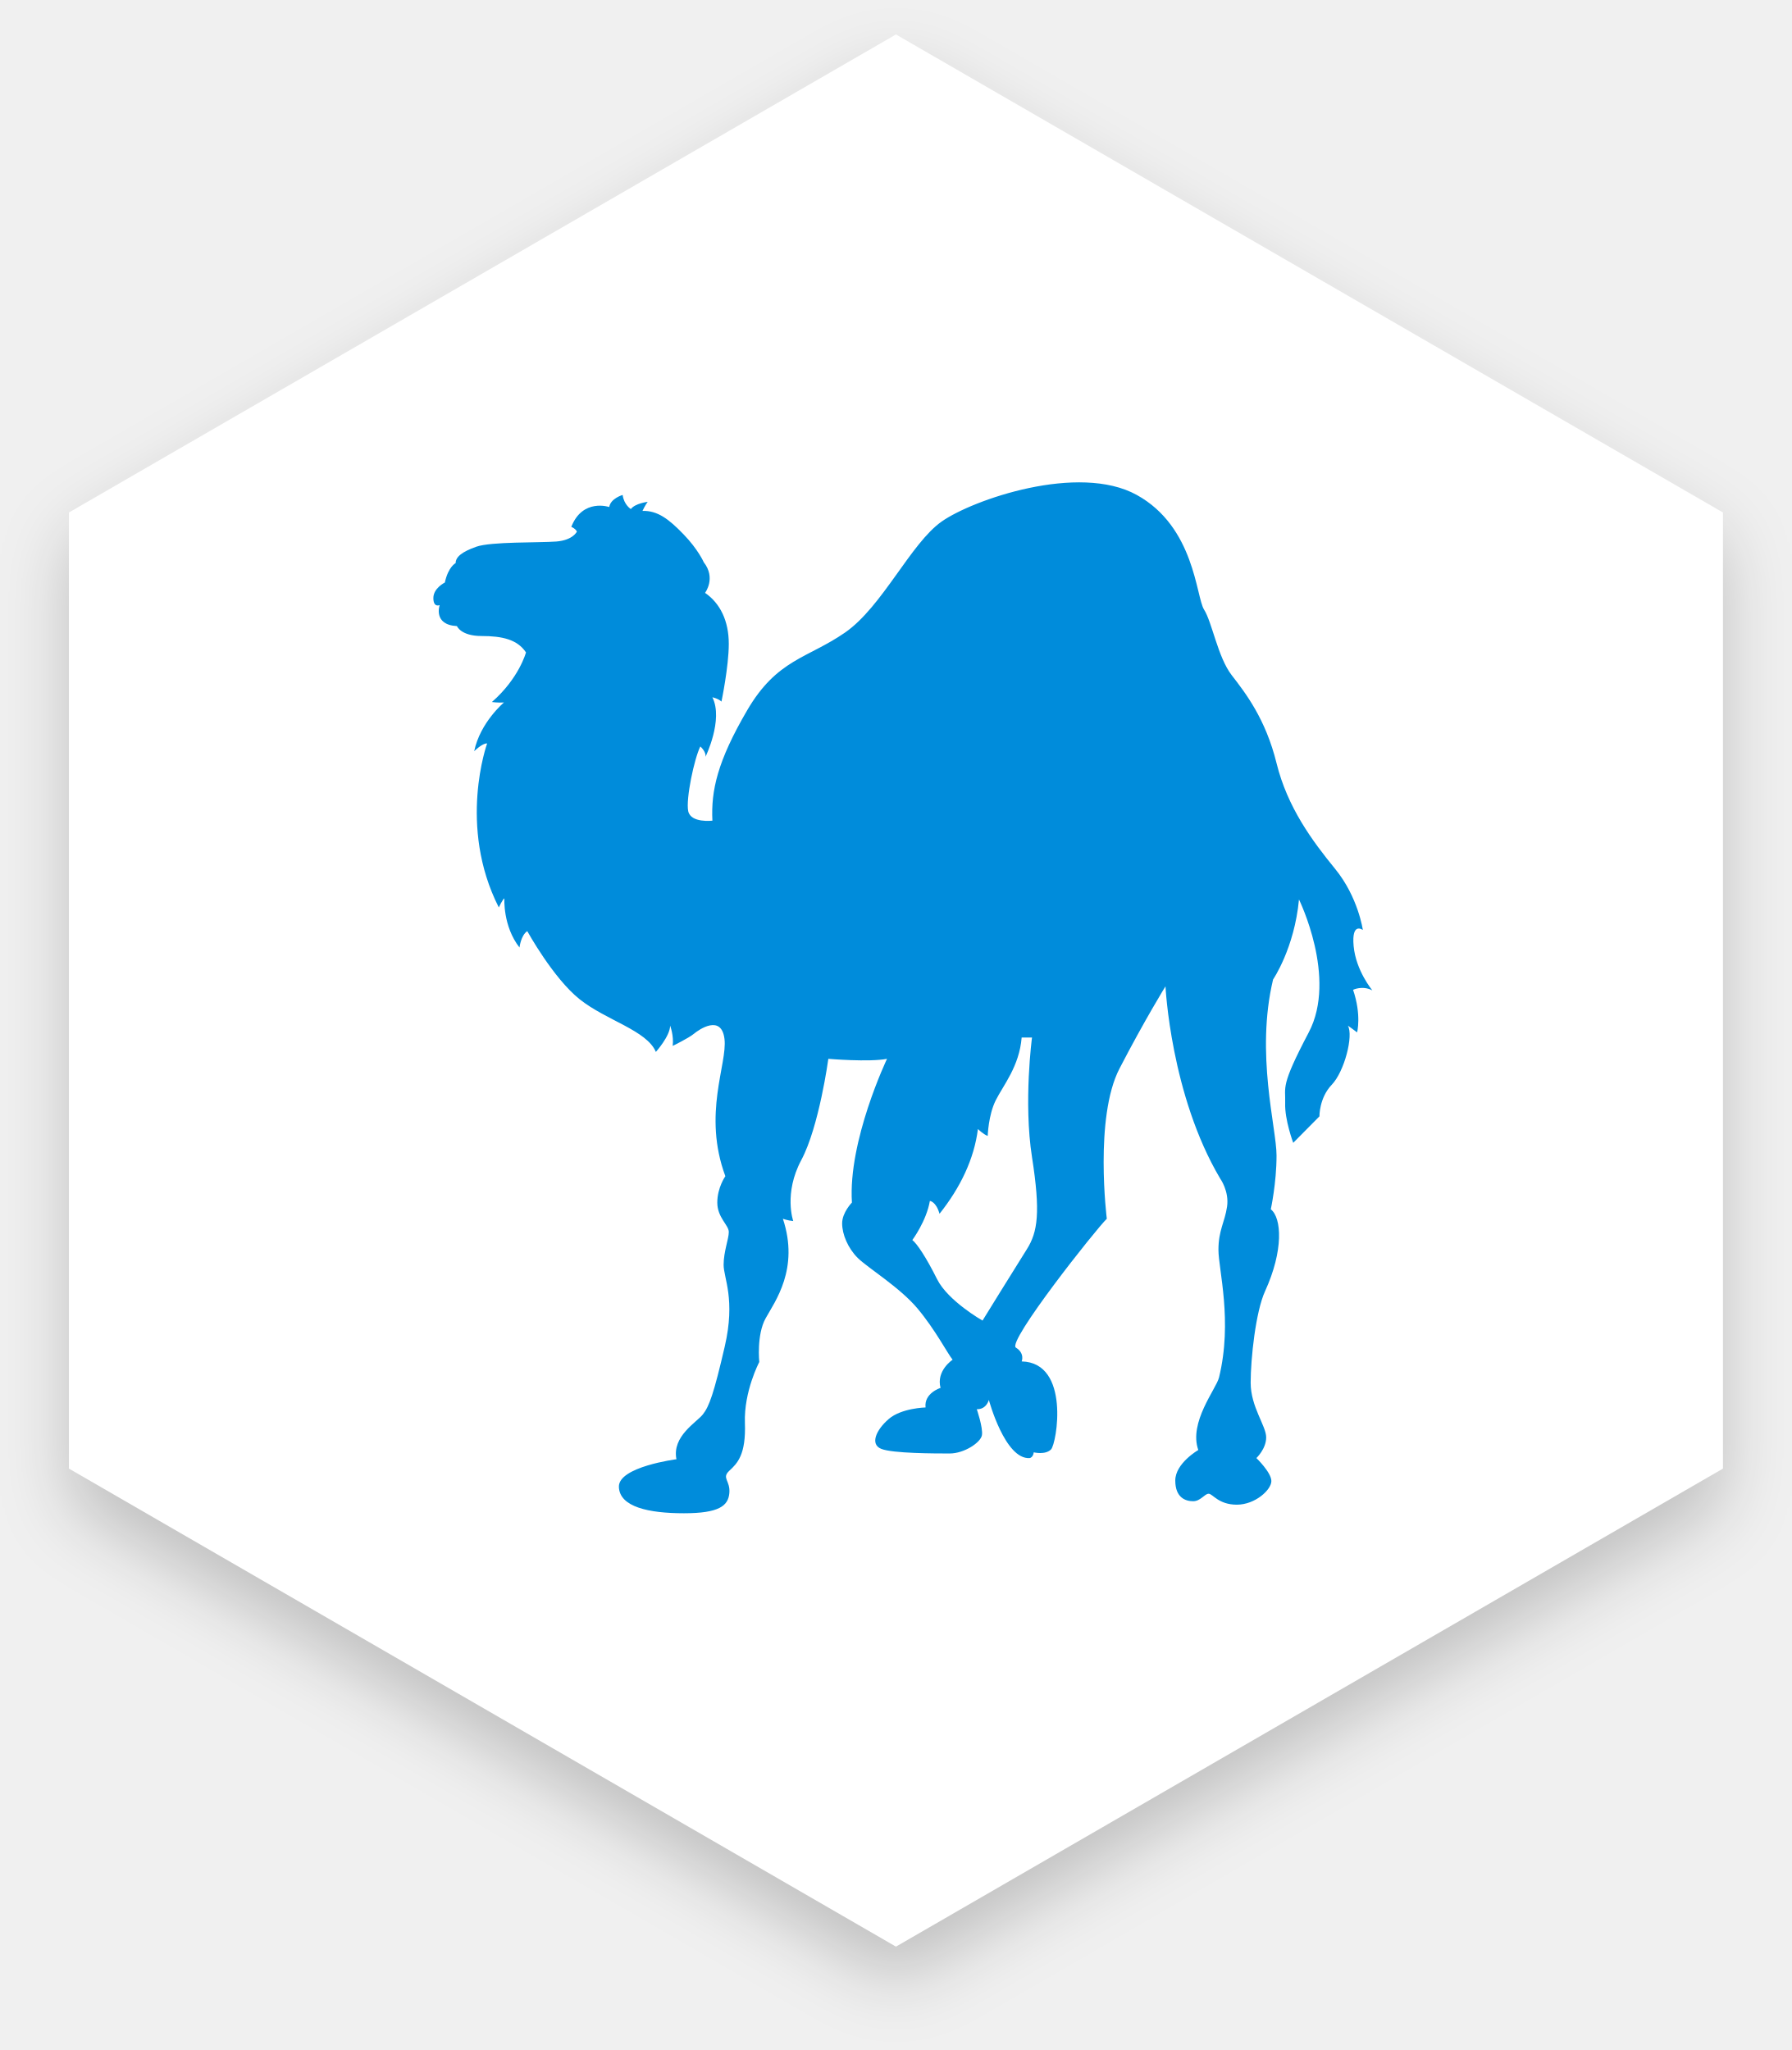
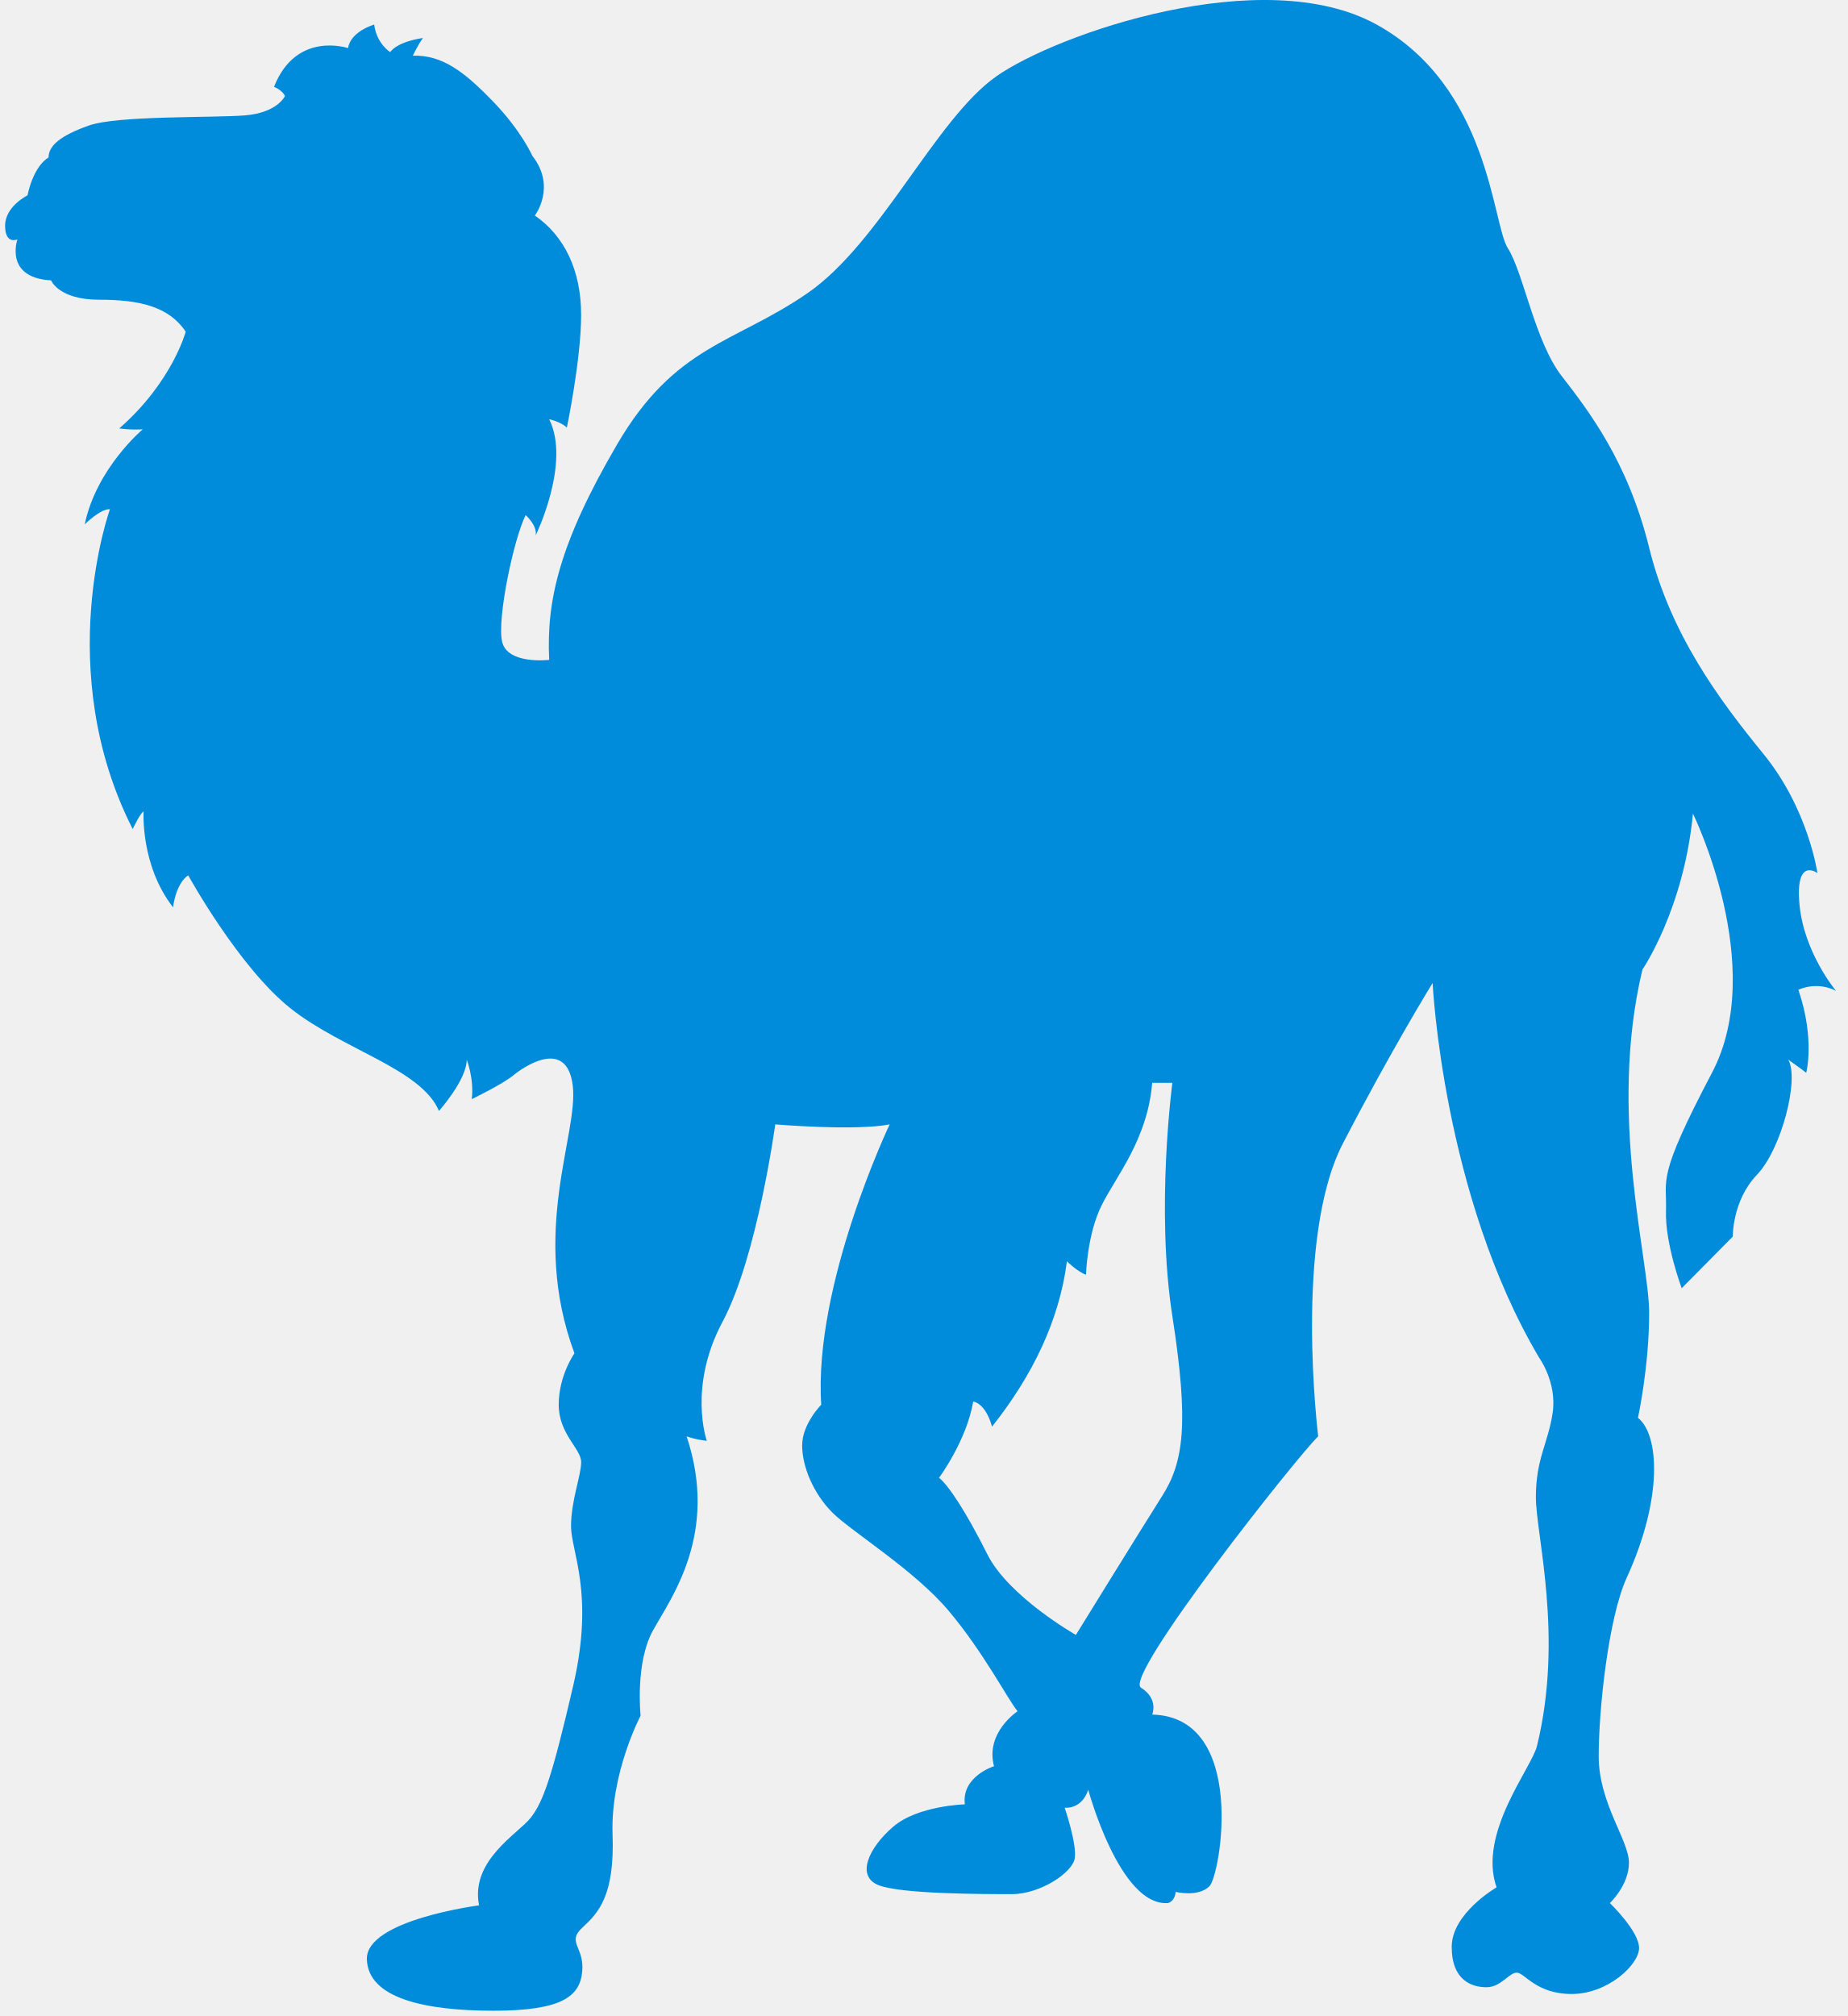
- <svg xmlns="http://www.w3.org/2000/svg" xmlns:xlink="http://www.w3.org/1999/xlink" width="104px" height="119px" viewBox="0 0 104 119" version="1.1">
-   <defs>
-     <polygon id="path-1" points="48 0 96 27.75 96 83.25 48 111 -3.55271368e-14 83.25 -6.66133815e-14 27.75" />
-     <filter x="-10.9%" y="-4.5%" width="121.7%" height="112.6%" filterUnits="objectBoundingBox" id="filter-2">
-       <feOffset dx="0" dy="2" in="SourceAlpha" result="shadowOffsetOuter1" />
-       <feGaussianBlur stdDeviation="2" in="shadowOffsetOuter1" result="shadowBlurOuter1" />
-       <feColorMatrix values="0 0 0 0 0   0 0 0 0 0   0 0 0 0 0  0 0 0 0.2 0" type="matrix" in="shadowBlurOuter1" />
-     </filter>
-   </defs>
+ <svg xmlns="http://www.w3.org/2000/svg" width="55px" height="60px" viewBox="0 0 55 60" version="1.1">
+   <defs />
  <g id="Page-1" stroke="none" stroke-width="1" fill="none" fill-rule="evenodd">
-     <g id="DesktopHD_Round7_algoDev-Copy" transform="translate(-1018, -1487)">
-       <g id="content" transform="translate(390, 552)">
-         <g id="languages" transform="translate(0, 277)">
-           <g id="perl" transform="translate(632, 660)">
-             <g id="Polygon">
-               <use fill="black" fill-opacity="1" filter="url(#filter-2)" xlink:href="#path-1" />
-               <use fill="#FFFFFF" fill-rule="evenodd" xlink:href="#path-1" />
-             </g>
-             <g transform="translate(21, 26)" id="Shape" fill-rule="nonzero" fill="#008CDB">
-               <path d="M54.651,29.49 C54.651,29.49 53.697,28.355 53.564,26.92 C53.431,25.483 54.098,25.985 54.098,25.985 C54.098,25.985 53.831,24.081 52.495,22.444 C51.16,20.808 49.723,18.871 49.089,16.3 C48.454,13.729 47.286,12.227 46.485,11.191 C45.683,10.155 45.349,8.118 44.881,7.384 C44.414,6.649 44.347,2.592 40.975,0.73 C37.602,-1.132 31.457,1.006 29.654,2.274 C27.85,3.544 26.214,7.217 24.044,8.72 C21.873,10.222 20.103,10.256 18.367,13.229 C16.631,16.199 16.263,17.903 16.347,19.639 C16.347,19.639 15.094,19.79 14.944,19.089 C14.794,18.388 15.295,16.032 15.646,15.331 C15.646,15.331 15.996,15.633 15.946,15.933 C15.946,15.933 16.998,13.779 16.347,12.477 C16.347,12.477 16.698,12.552 16.873,12.727 C16.873,12.727 17.298,10.698 17.298,9.371 C17.298,8.044 16.797,7.016 15.92,6.415 C15.92,6.415 16.573,5.565 15.846,4.638 C15.846,4.638 15.521,3.893 14.669,3.013 C13.818,2.133 13.166,1.632 12.289,1.657 C12.289,1.657 12.44,1.331 12.591,1.131 C12.591,1.131 11.864,1.217 11.614,1.55 C11.614,1.55 11.213,1.307 11.138,0.731 C11.138,0.731 10.437,0.93 10.36,1.432 C10.36,1.432 8.817,0.906 8.157,2.584 C8.157,2.584 8.408,2.683 8.482,2.859 C8.482,2.859 8.257,3.36 7.281,3.435 C6.304,3.51 3.498,3.435 2.648,3.735 C1.796,4.036 1.445,4.337 1.445,4.688 C1.445,4.688 1.02,4.888 0.818,5.815 C0.818,5.815 0.152,6.14 0.152,6.716 C0.152,7.292 0.518,7.125 0.518,7.125 C0.518,7.125 0.117,8.269 1.52,8.344 C1.52,8.344 1.745,8.92 2.948,8.92 C4.15,8.92 5.026,9.12 5.528,9.872 C5.528,9.872 5.127,11.375 3.549,12.751 C3.549,12.751 3.9,12.802 4.25,12.777 C4.25,12.777 2.872,13.929 2.521,15.607 C2.521,15.607 2.998,15.131 3.273,15.156 C3.273,15.156 1.545,19.94 3.95,24.674 C3.95,24.674 4.175,24.198 4.274,24.148 C4.274,24.148 4.175,25.751 5.151,27.003 C5.151,27.003 5.227,26.302 5.602,26.051 C5.602,26.051 7.103,28.781 8.645,30.008 C10.185,31.235 12.54,31.811 13.066,33.063 C13.066,33.063 13.893,32.14 13.893,31.538 C13.893,31.538 14.118,32.112 14.042,32.713 C14.042,32.713 14.969,32.263 15.27,32.012 C15.57,31.761 16.873,30.86 17.049,32.313 C17.224,33.765 15.763,36.67 17.099,40.277 C17.099,40.277 16.631,40.934 16.631,41.807 C16.631,42.681 17.299,43.115 17.299,43.516 C17.299,43.917 16.998,44.652 16.998,45.42 C16.998,46.188 17.7,47.415 17.065,50.157 C16.43,52.899 16.164,53.634 15.795,54.102 C15.429,54.569 13.992,55.371 14.26,56.707 C14.26,56.707 10.888,57.141 10.92,58.31 C10.954,59.478 12.657,59.843 14.693,59.843 C16.731,59.843 17.263,59.412 17.33,58.677 C17.399,57.942 16.861,57.808 17.33,57.374 C17.8,56.941 18.3,56.439 18.234,54.603 C18.167,52.766 19.068,51.063 19.068,51.063 C19.068,51.063 18.901,49.493 19.437,48.525 C19.971,47.557 21.406,45.654 20.438,42.748 C20.438,42.748 20.705,42.849 21.039,42.881 C21.039,42.881 20.471,41.279 21.506,39.342 C22.542,37.405 23.076,33.464 23.076,33.464 C23.076,33.464 25.447,33.665 26.482,33.464 C26.482,33.464 24.211,38.224 24.445,41.807 C24.445,41.807 23.877,42.381 23.877,43.016 C23.877,43.649 24.211,44.451 24.779,45.019 C25.347,45.586 27.217,46.722 28.252,47.957 C29.287,49.193 29.989,50.561 30.289,50.93 C30.289,50.93 29.321,51.564 29.588,52.566 C29.588,52.566 28.619,52.866 28.719,53.701 C28.719,53.701 27.317,53.735 26.583,54.37 C25.847,55.003 25.48,55.839 26.148,56.105 C26.816,56.373 29.287,56.373 30.122,56.373 C30.956,56.373 31.925,55.738 31.992,55.305 C32.058,54.87 31.691,53.801 31.691,53.801 C31.691,53.801 32.193,53.868 32.393,53.267 C32.393,53.267 33.328,56.74 34.763,56.639 C34.763,56.639 34.964,56.606 34.997,56.306 C34.997,56.306 35.665,56.472 36,56.139 C36.333,55.805 37.134,51.097 34.297,51.029 C34.297,51.029 34.497,50.561 33.962,50.228 C33.428,49.894 38.638,43.316 39.238,42.748 C39.238,42.748 38.503,36.871 39.973,34.032 C41.443,31.194 42.644,29.256 42.644,29.256 C42.644,29.256 42.945,35.568 45.816,40.41 C45.816,40.41 46.351,41.146 46.217,42.047 C46.084,42.948 45.717,43.415 45.717,44.551 C45.717,45.686 46.551,48.692 45.75,51.965 C45.589,52.621 43.98,54.569 44.548,56.171 C44.548,56.171 43.212,56.941 43.212,57.942 C43.212,58.944 43.813,59.144 44.248,59.144 C44.681,59.144 44.915,58.71 45.149,58.71 C45.383,58.71 45.717,59.345 46.785,59.345 C47.854,59.345 48.789,58.476 48.789,57.975 C48.789,57.475 47.92,56.639 47.92,56.639 C47.92,56.639 48.488,56.105 48.488,55.438 C48.488,54.769 47.587,53.668 47.587,52.266 C47.587,50.863 47.879,48.14 48.422,46.955 C49.506,44.584 49.389,42.697 48.756,42.197 C48.756,42.197 49.089,40.678 49.089,39.074 C49.089,37.472 47.854,33.18 48.889,28.856 C48.889,28.856 50.124,27.053 50.392,24.214 C50.392,24.214 52.629,28.756 50.959,31.928 C49.29,35.1 49.623,35.068 49.59,36.035 C49.557,37.004 50.058,38.34 50.058,38.34 L51.579,36.803 C51.579,36.803 51.56,35.735 52.295,34.967 C53.03,34.199 53.564,32.114 53.23,31.538 C53.23,31.538 53.597,31.795 53.764,31.928 C53.764,31.928 54.032,30.927 53.531,29.458 C53.53,29.457 54.068,29.189 54.651,29.49 L54.651,29.49 Z M34.597,44.517 C33.962,45.519 32.025,48.658 32.025,48.658 C32.025,48.658 30.021,47.523 29.387,46.254 C28.753,44.985 28.218,44.184 27.951,43.983 C27.951,43.983 28.769,42.882 28.969,41.713 C28.969,41.713 29.328,41.741 29.529,42.459 C30.742,40.932 31.536,39.282 31.758,37.538 C31.758,37.538 32.058,37.839 32.326,37.939 C32.326,37.939 32.359,36.736 32.793,35.869 C33.227,35.001 34.162,33.899 34.296,32.228 L34.897,32.228 C34.897,32.228 34.396,35.969 34.897,39.174 C35.397,42.381 35.23,43.515 34.597,44.517 Z" />
-             </g>
-           </g>
-         </g>
+     <g id="perl" fill="#008CDB" fill-rule="nonzero">
+       <g id="Shape">
+         <path d="M54.651,29.49 C54.651,29.49 53.697,28.355 53.564,26.92 C53.431,25.483 54.098,25.985 54.098,25.985 C54.098,25.985 53.831,24.081 52.495,22.444 C51.16,20.808 49.723,18.871 49.089,16.3 C48.454,13.729 47.286,12.227 46.485,11.191 C45.683,10.155 45.349,8.118 44.881,7.384 C44.414,6.649 44.347,2.592 40.975,0.73 C37.602,-1.132 31.457,1.006 29.654,2.274 C27.85,3.544 26.214,7.217 24.044,8.72 C21.873,10.222 20.103,10.256 18.367,13.229 C16.631,16.199 16.263,17.903 16.347,19.639 C16.347,19.639 15.094,19.79 14.944,19.089 C14.794,18.388 15.295,16.032 15.646,15.331 C15.646,15.331 15.996,15.633 15.946,15.933 C15.946,15.933 16.998,13.779 16.347,12.477 C16.347,12.477 16.698,12.552 16.873,12.727 C16.873,12.727 17.298,10.698 17.298,9.371 C17.298,8.044 16.797,7.016 15.92,6.415 C15.92,6.415 16.573,5.565 15.846,4.638 C15.846,4.638 15.521,3.893 14.669,3.013 C13.818,2.133 13.166,1.632 12.289,1.657 C12.289,1.657 12.44,1.331 12.591,1.131 C12.591,1.131 11.864,1.217 11.614,1.55 C11.614,1.55 11.213,1.307 11.138,0.731 C11.138,0.731 10.437,0.93 10.36,1.432 C10.36,1.432 8.817,0.906 8.157,2.584 C8.157,2.584 8.408,2.683 8.482,2.859 C8.482,2.859 8.257,3.36 7.281,3.435 C6.304,3.51 3.498,3.435 2.648,3.735 C1.796,4.036 1.445,4.337 1.445,4.688 C1.445,4.688 1.02,4.888 0.818,5.815 C0.818,5.815 0.152,6.14 0.152,6.716 C0.152,7.292 0.518,7.125 0.518,7.125 C0.518,7.125 0.117,8.269 1.52,8.344 C1.52,8.344 1.745,8.92 2.948,8.92 C4.15,8.92 5.026,9.12 5.528,9.872 C5.528,9.872 5.127,11.375 3.549,12.751 C3.549,12.751 3.9,12.802 4.25,12.777 C4.25,12.777 2.872,13.929 2.521,15.607 C2.521,15.607 2.998,15.131 3.273,15.156 C3.273,15.156 1.545,19.94 3.95,24.674 C3.95,24.674 4.175,24.198 4.274,24.148 C4.274,24.148 4.175,25.751 5.151,27.003 C5.151,27.003 5.227,26.302 5.602,26.051 C5.602,26.051 7.103,28.781 8.645,30.008 C10.185,31.235 12.54,31.811 13.066,33.063 C13.066,33.063 13.893,32.14 13.893,31.538 C13.893,31.538 14.118,32.112 14.042,32.713 C14.042,32.713 14.969,32.263 15.27,32.012 C15.57,31.761 16.873,30.86 17.049,32.313 C17.224,33.765 15.763,36.67 17.099,40.277 C17.099,40.277 16.631,40.934 16.631,41.807 C16.631,42.681 17.299,43.115 17.299,43.516 C17.299,43.917 16.998,44.652 16.998,45.42 C16.998,46.188 17.7,47.415 17.065,50.157 C16.43,52.899 16.164,53.634 15.795,54.102 C15.429,54.569 13.992,55.371 14.26,56.707 C14.26,56.707 10.888,57.141 10.92,58.31 C10.954,59.478 12.657,59.843 14.693,59.843 C16.731,59.843 17.263,59.412 17.33,58.677 C17.399,57.942 16.861,57.808 17.33,57.374 C17.8,56.941 18.3,56.439 18.234,54.603 C18.167,52.766 19.068,51.063 19.068,51.063 C19.068,51.063 18.901,49.493 19.437,48.525 C19.971,47.557 21.406,45.654 20.438,42.748 C20.438,42.748 20.705,42.849 21.039,42.881 C21.039,42.881 20.471,41.279 21.506,39.342 C22.542,37.405 23.076,33.464 23.076,33.464 C23.076,33.464 25.447,33.665 26.482,33.464 C26.482,33.464 24.211,38.224 24.445,41.807 C24.445,41.807 23.877,42.381 23.877,43.016 C23.877,43.649 24.211,44.451 24.779,45.019 C25.347,45.586 27.217,46.722 28.252,47.957 C29.287,49.193 29.989,50.561 30.289,50.93 C30.289,50.93 29.321,51.564 29.588,52.566 C29.588,52.566 28.619,52.866 28.719,53.701 C28.719,53.701 27.317,53.735 26.583,54.37 C25.847,55.003 25.48,55.839 26.148,56.105 C26.816,56.373 29.287,56.373 30.122,56.373 C30.956,56.373 31.925,55.738 31.992,55.305 C32.058,54.87 31.691,53.801 31.691,53.801 C31.691,53.801 32.193,53.868 32.393,53.267 C32.393,53.267 33.328,56.74 34.763,56.639 C34.763,56.639 34.964,56.606 34.997,56.306 C34.997,56.306 35.665,56.472 36,56.139 C36.333,55.805 37.134,51.097 34.297,51.029 C34.297,51.029 34.497,50.561 33.962,50.228 C33.428,49.894 38.638,43.316 39.238,42.748 C39.238,42.748 38.503,36.871 39.973,34.032 C41.443,31.194 42.644,29.256 42.644,29.256 C42.644,29.256 42.945,35.568 45.816,40.41 C45.816,40.41 46.351,41.146 46.217,42.047 C46.084,42.948 45.717,43.415 45.717,44.551 C45.717,45.686 46.551,48.692 45.75,51.965 C45.589,52.621 43.98,54.569 44.548,56.171 C44.548,56.171 43.212,56.941 43.212,57.942 C43.212,58.944 43.813,59.144 44.248,59.144 C44.681,59.144 44.915,58.71 45.149,58.71 C45.383,58.71 45.717,59.345 46.785,59.345 C47.854,59.345 48.789,58.476 48.789,57.975 C48.789,57.475 47.92,56.639 47.92,56.639 C47.92,56.639 48.488,56.105 48.488,55.438 C48.488,54.769 47.587,53.668 47.587,52.266 C47.587,50.863 47.879,48.14 48.422,46.955 C49.506,44.584 49.389,42.697 48.756,42.197 C48.756,42.197 49.089,40.678 49.089,39.074 C49.089,37.472 47.854,33.18 48.889,28.856 C48.889,28.856 50.124,27.053 50.392,24.214 C50.392,24.214 52.629,28.756 50.959,31.928 C49.29,35.1 49.623,35.068 49.59,36.035 C49.557,37.004 50.058,38.34 50.058,38.34 L51.579,36.803 C51.579,36.803 51.56,35.735 52.295,34.967 C53.03,34.199 53.564,32.114 53.23,31.538 C53.23,31.538 53.597,31.795 53.764,31.928 C53.764,31.928 54.032,30.927 53.531,29.458 C53.53,29.457 54.068,29.189 54.651,29.49 Z M34.597,44.517 C33.962,45.519 32.025,48.658 32.025,48.658 C32.025,48.658 30.021,47.523 29.387,46.254 C28.753,44.985 28.218,44.184 27.951,43.983 C27.951,43.983 28.769,42.882 28.969,41.713 C28.969,41.713 29.328,41.741 29.529,42.459 C30.742,40.932 31.536,39.282 31.758,37.538 C31.758,37.538 32.058,37.839 32.326,37.939 C32.326,37.939 32.359,36.736 32.793,35.869 C33.227,35.001 34.162,33.899 34.296,32.228 L34.897,32.228 C34.897,32.228 34.396,35.969 34.897,39.174 C35.397,42.381 35.23,43.515 34.597,44.517 Z" />
      </g>
    </g>
  </g>
</svg>
